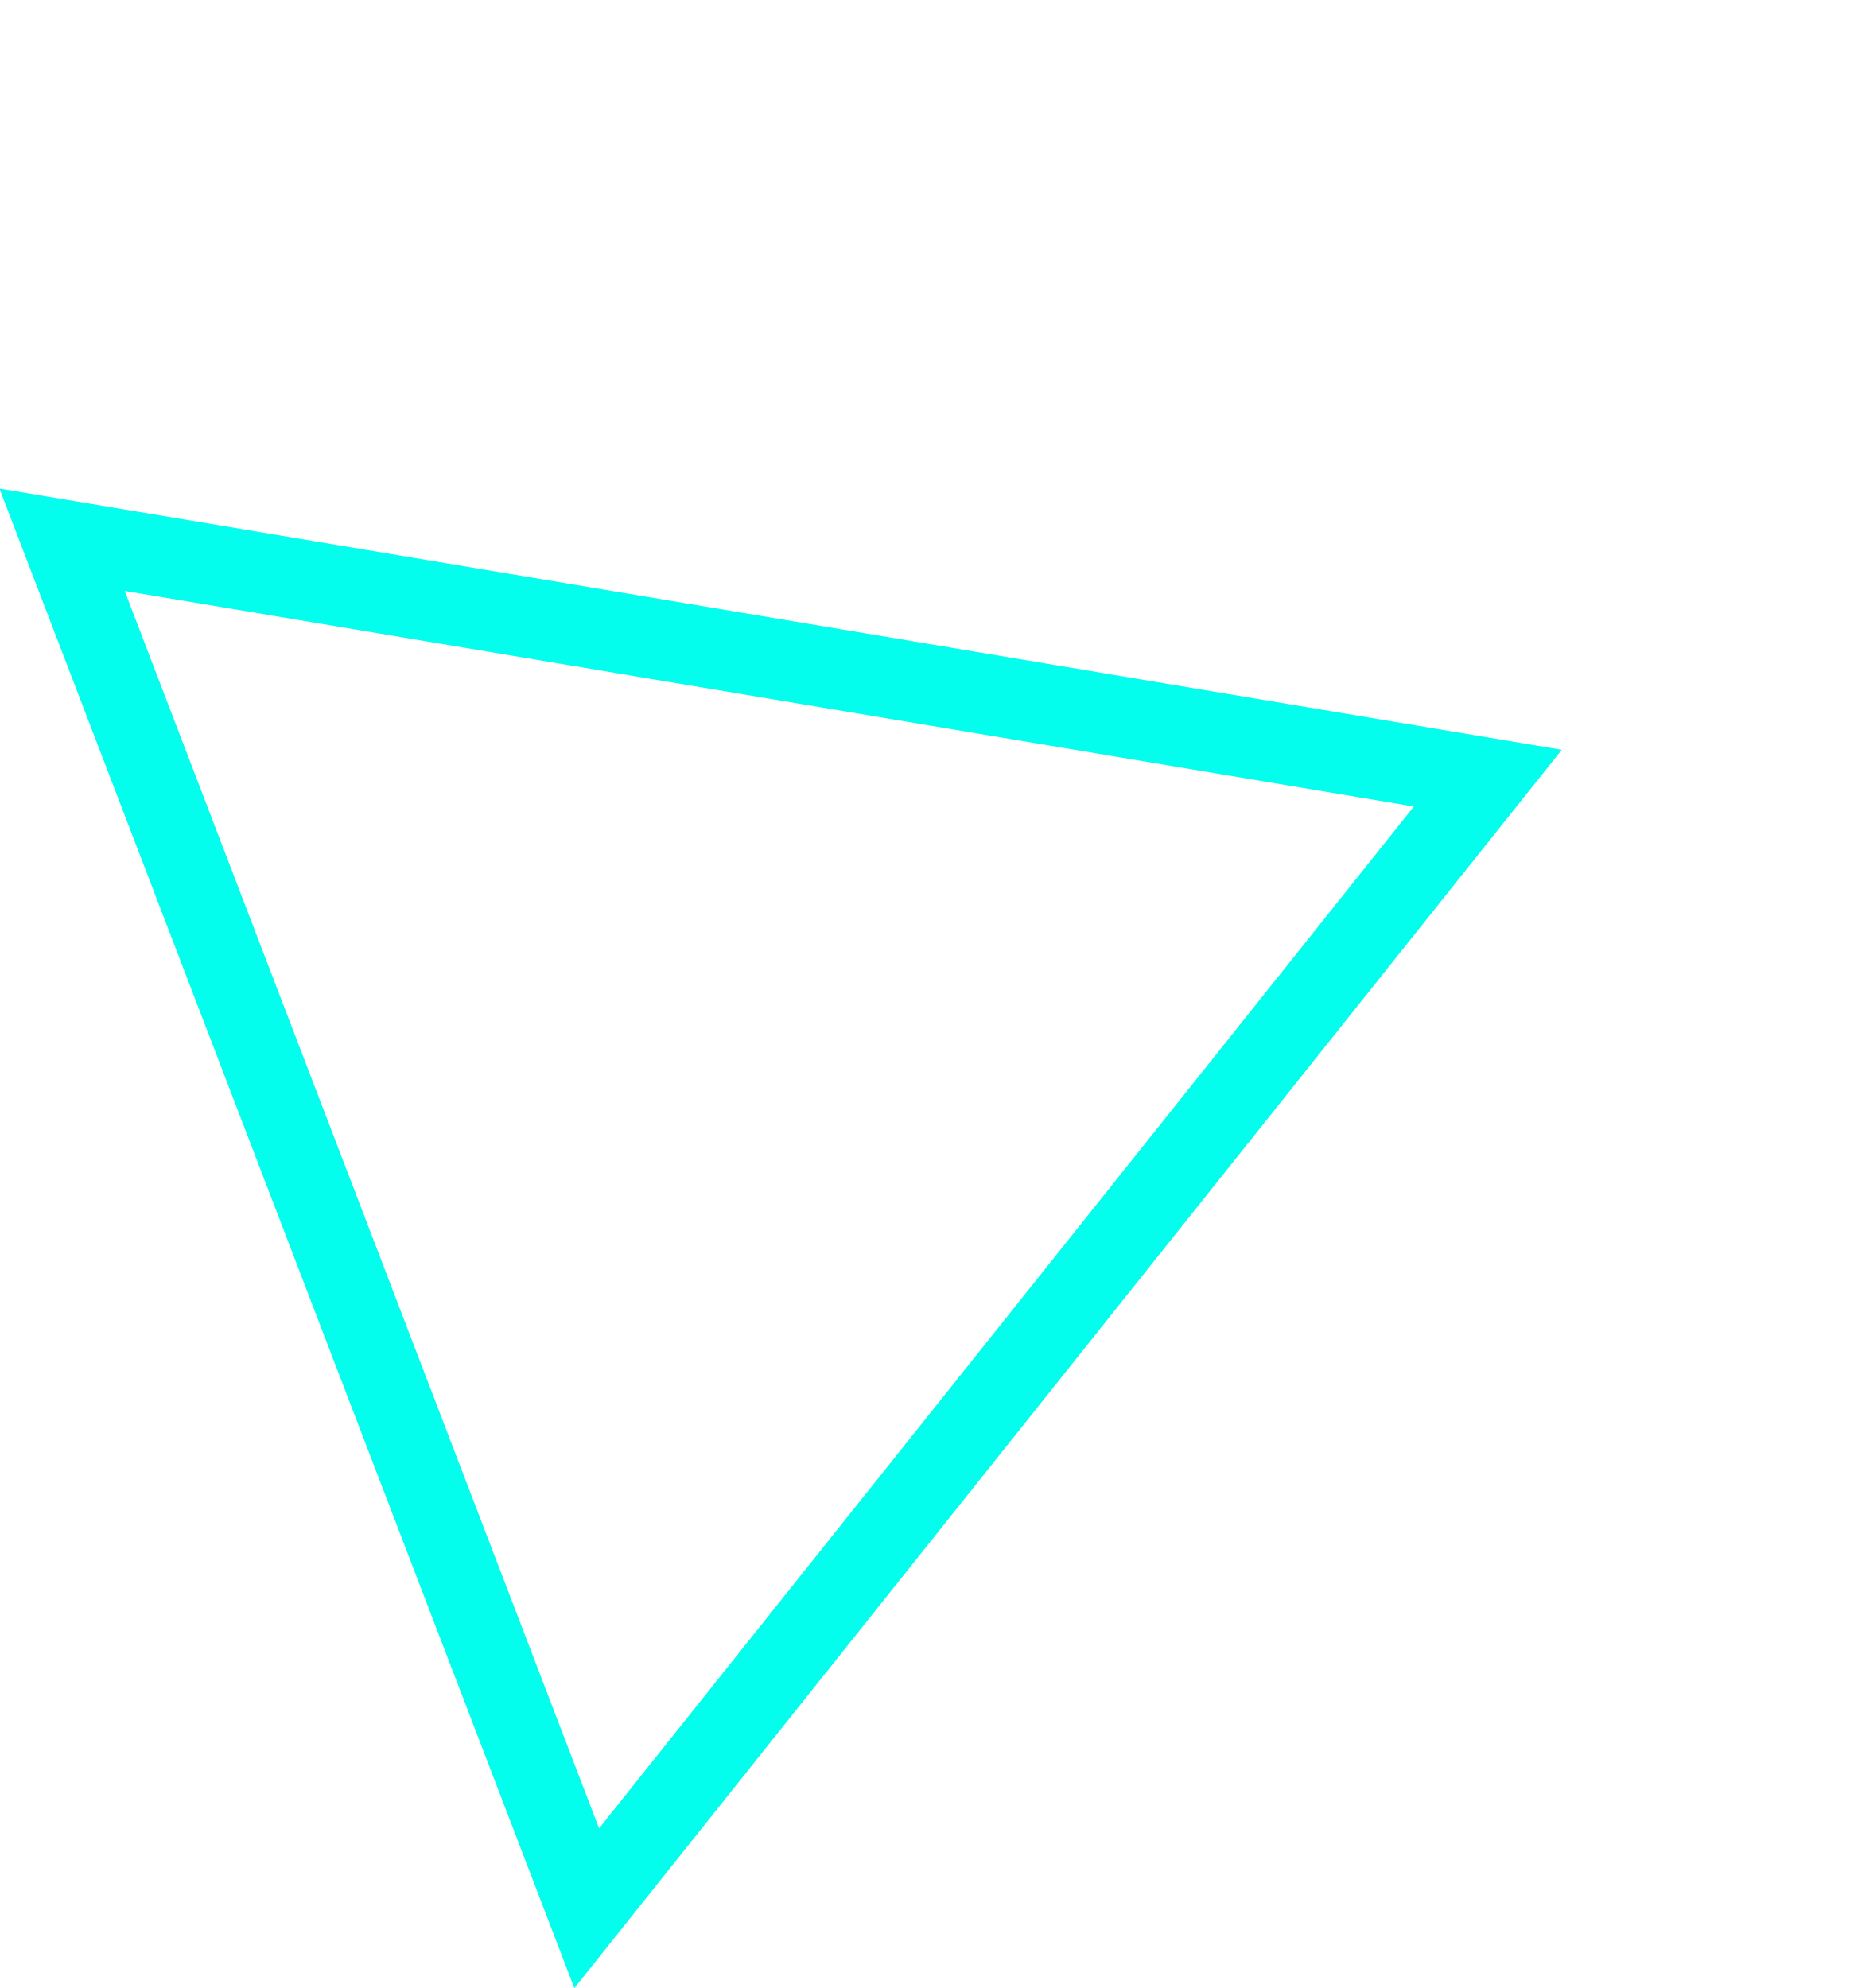
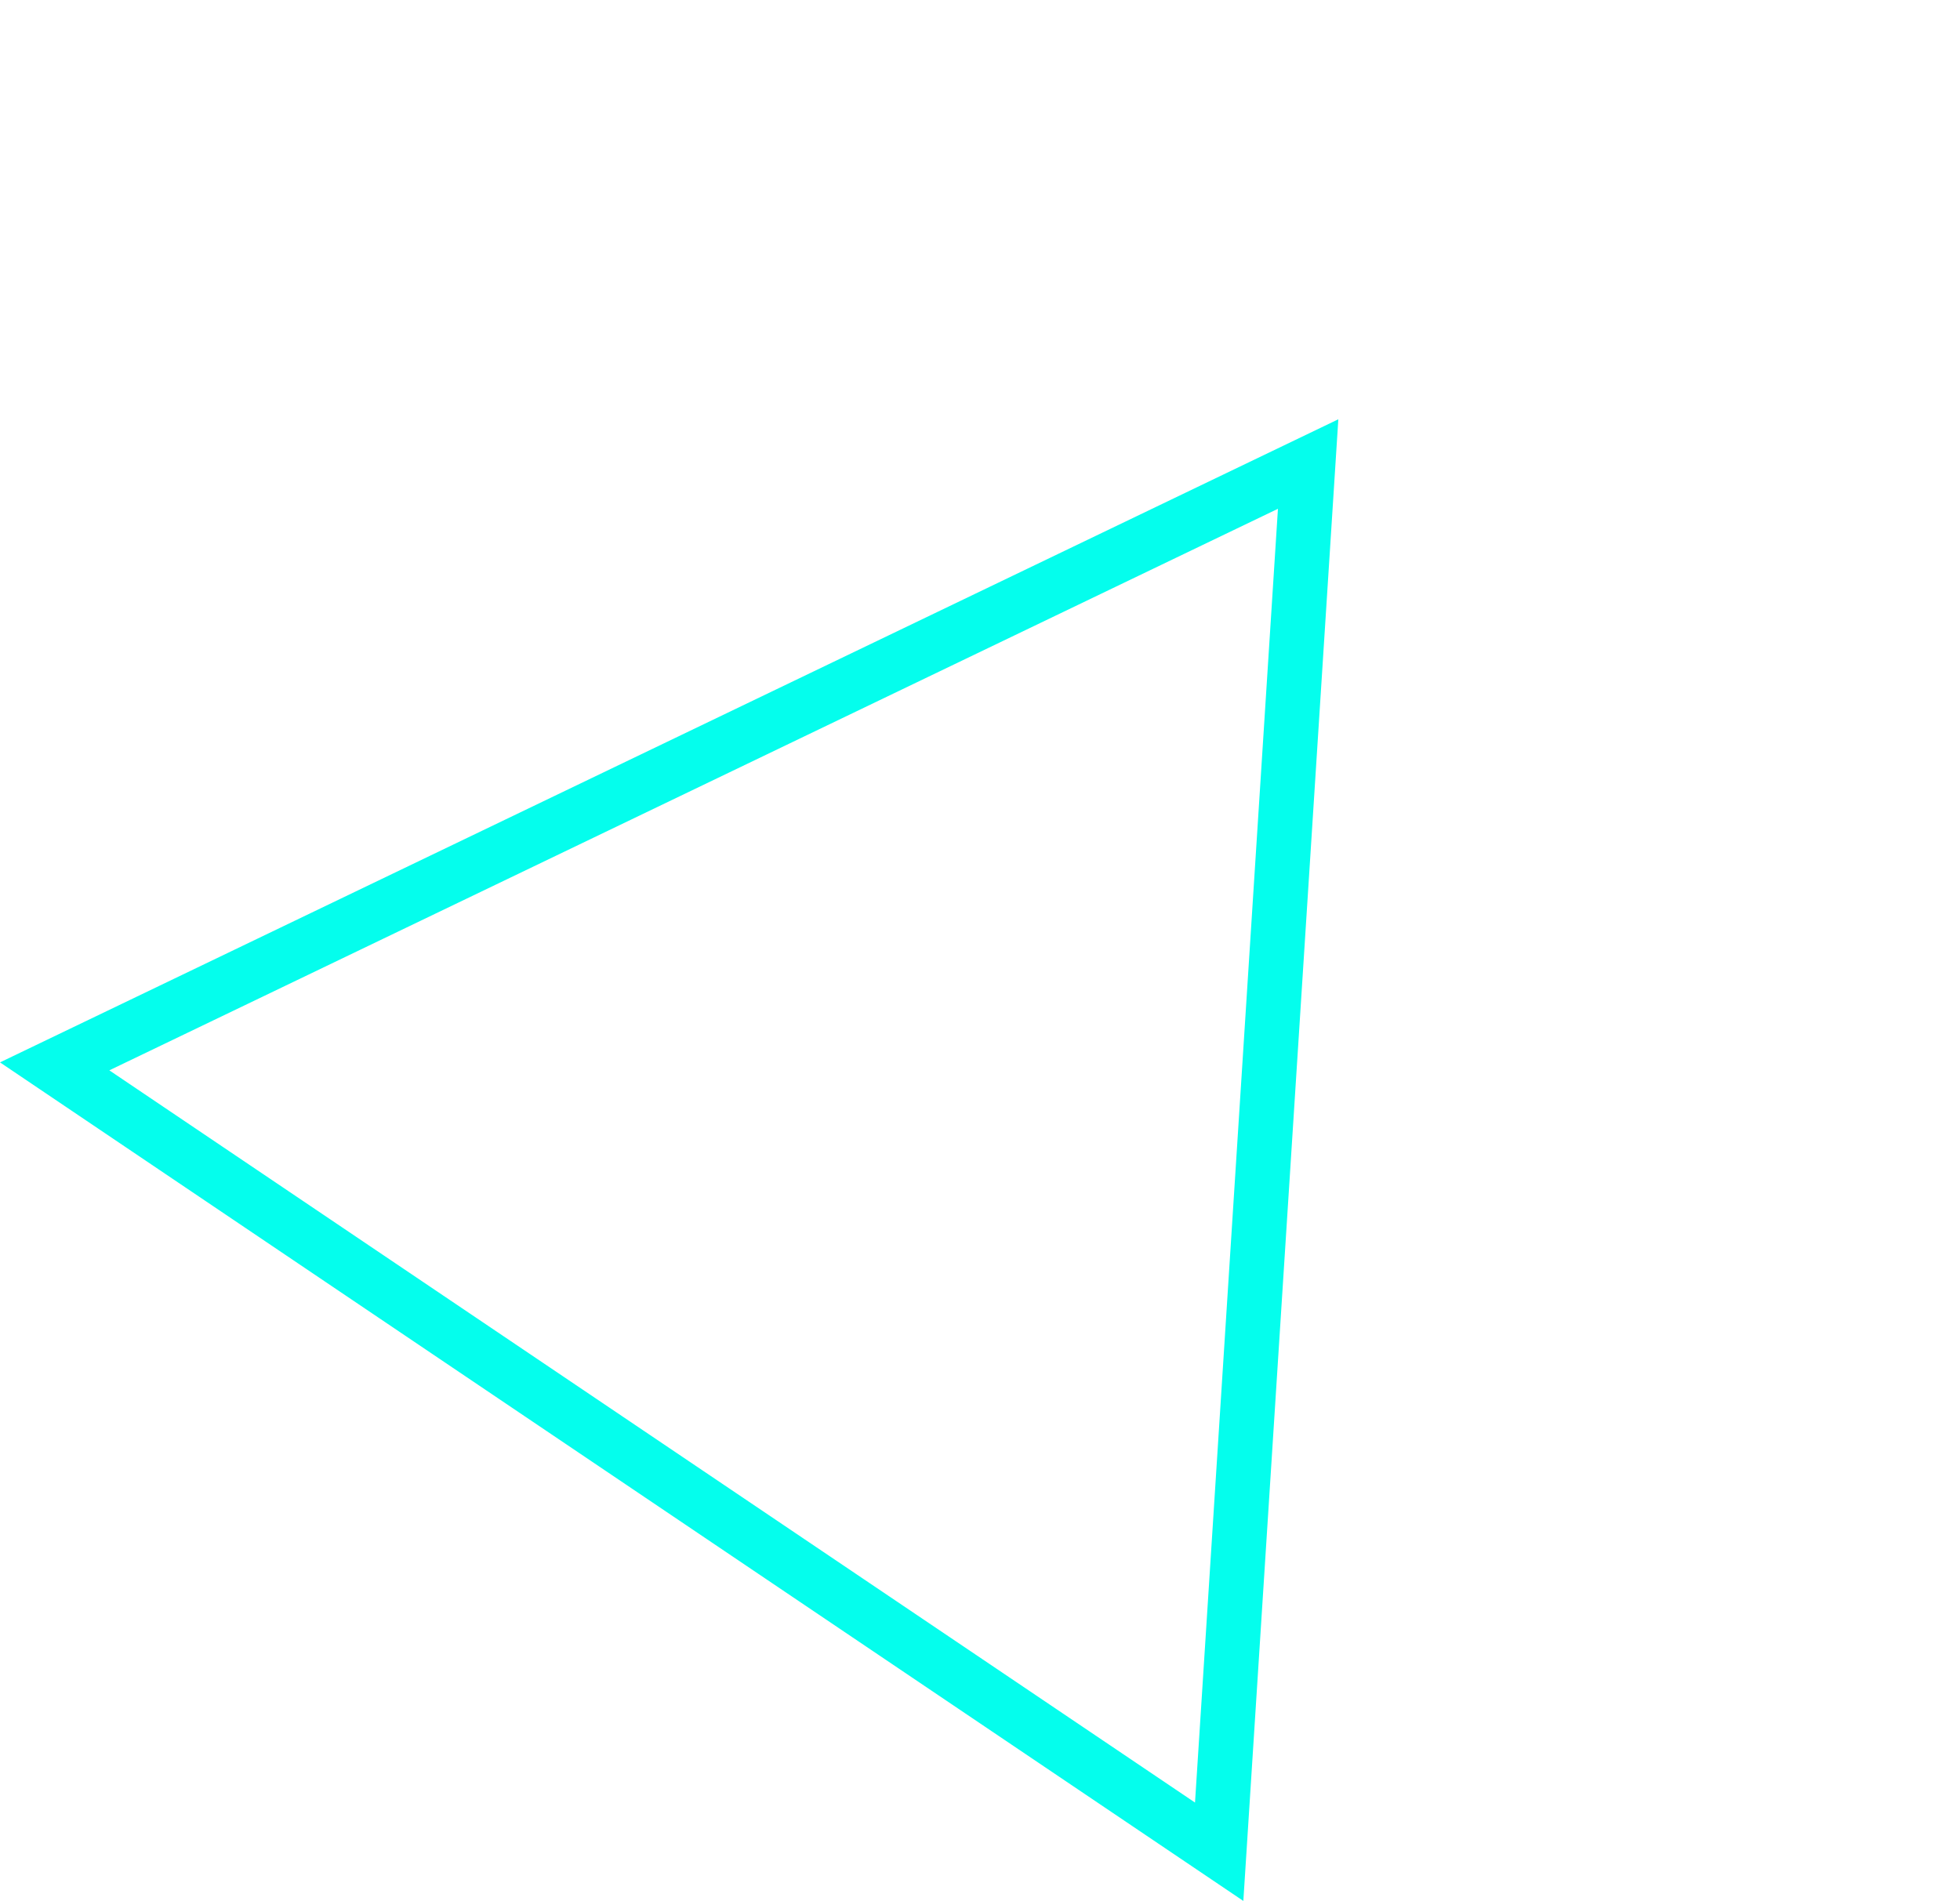
- <svg xmlns="http://www.w3.org/2000/svg" width="46.076" height="49.528" viewBox="0 0 46.076 49.528">
-   <g id="Polygone_3" data-name="Polygone 3" transform="matrix(0.358, 0.934, -0.934, 0.358, 31.742, 0)" fill="none">
-     <path d="M20,0,40,34H0Z" stroke="none" />
-     <path d="M 20 3.945 L 3.497 32 L 36.503 32 L 20 3.945 M 20 0 L 40 34 L 0 34 L 20 0 Z" stroke="none" fill="#04feed" />
+ <svg xmlns="http://www.w3.org/2000/svg" width="71.879" height="69.72" viewBox="0 0 71.879 69.72">
+   <g id="Polygone_10" data-name="Polygone 10" transform="translate(26.282) rotate(34)" fill="none">
+     <path d="M27.5,0,55,47H0Z" stroke="none" />
+     <path d="M 27.5 3.96 L 3.487 45 L 51.513 45 L 27.5 3.96 M 27.5 0 L 55 47 L 0 47 L 27.5 0 Z" stroke="none" fill="#04feed" />
  </g>
</svg>
